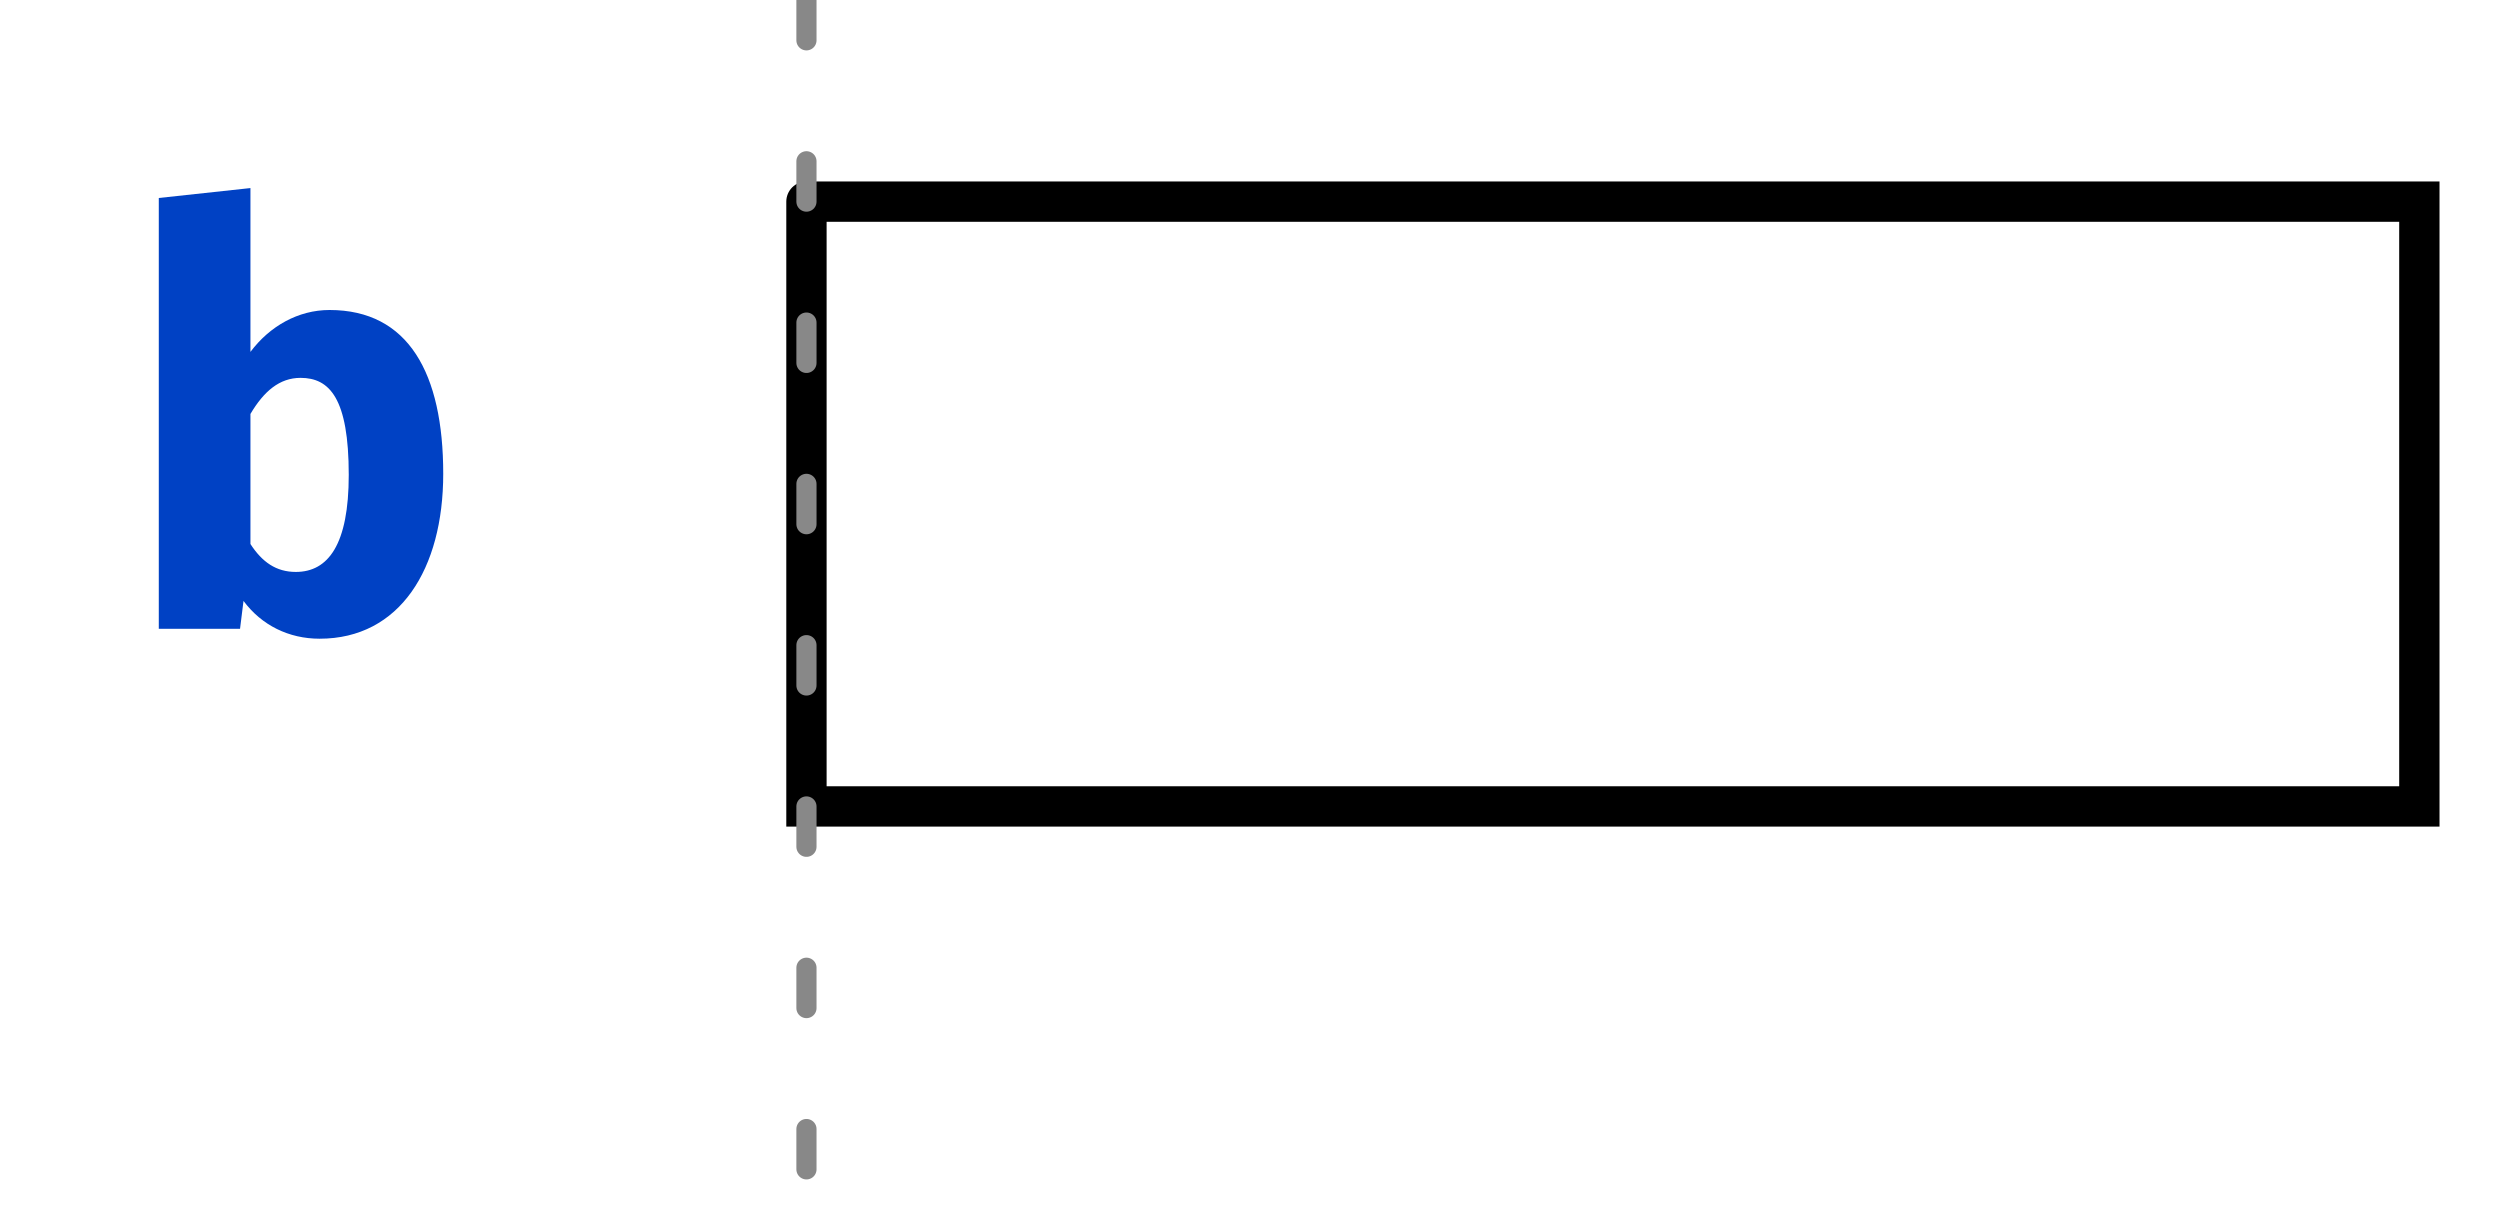
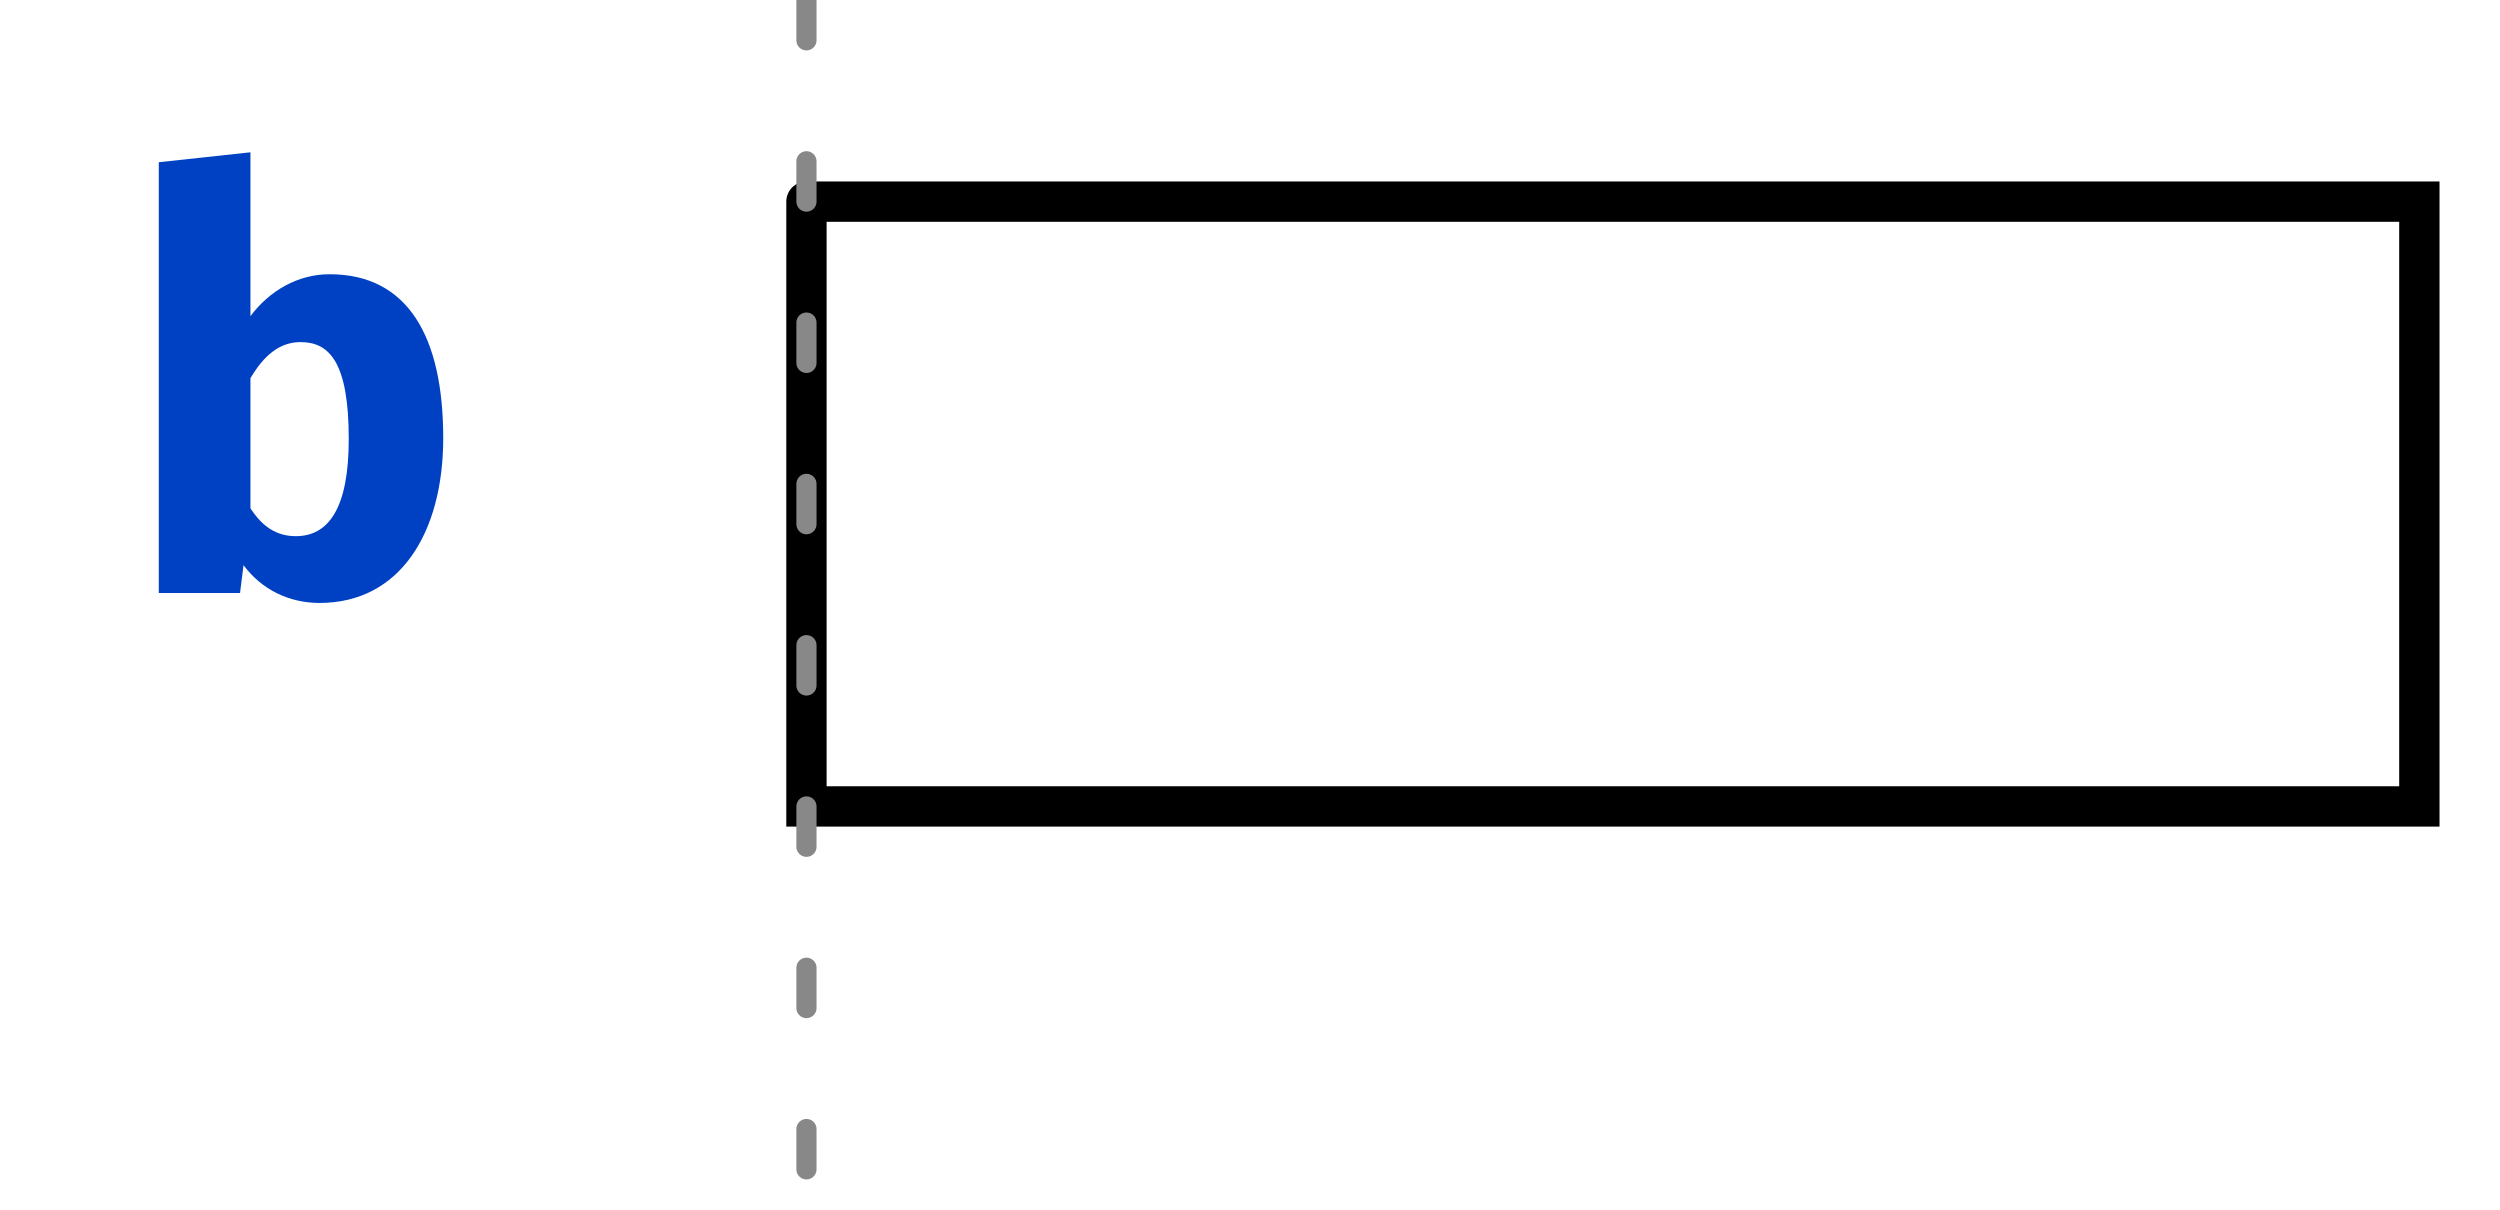
<svg xmlns="http://www.w3.org/2000/svg" xmlns:xlink="http://www.w3.org/1999/xlink" width="62pt" height="30pt" viewBox="0 0 62 30" version="1.1">
  <defs>
    <g>
      <symbol overflow="visible" id="glyph0-0">
        <path style="stroke:none;" d="M 1.297 -15.121 L 1.297 5.039 L 7.344 5.039 L 7.344 -15.121 Z M 6.566 4.293 L 2.09 4.293 L 2.09 -14.371 L 6.566 -14.371 Z M 4.422 -2.492 L 4.422 -3.141 C 5.387 -3.281 5.789 -3.832 5.789 -4.84 C 5.789 -5.703 5.43 -6.496 4.191 -6.496 C 3.629 -6.496 2.852 -6.32 2.852 -5.934 C 2.852 -5.746 2.98 -5.602 3.195 -5.602 C 3.254 -5.602 3.312 -5.617 3.383 -5.645 C 3.629 -5.762 3.832 -5.805 4.133 -5.805 C 4.852 -5.805 5.012 -5.371 5.012 -4.809 C 5.012 -4.047 4.738 -3.758 3.699 -3.699 L 3.699 -2.492 C 3.699 -2.273 3.875 -2.145 4.062 -2.145 C 4.234 -2.145 4.422 -2.273 4.422 -2.492 Z M 3.559 -1.223 C 3.559 -0.922 3.773 -0.691 4.062 -0.691 C 4.348 -0.691 4.566 -0.922 4.566 -1.223 C 4.566 -1.512 4.348 -1.727 4.062 -1.727 C 3.773 -1.727 3.559 -1.512 3.559 -1.223 Z M 3.559 -1.223 " />
      </symbol>
      <symbol overflow="visible" id="glyph0-1">
        <path style="stroke:none;" d="M 3.281 -6.867 L 3.281 -10.93 L 1.008 -10.684 L 1.008 0 L 3.023 0 L 3.109 -0.691 C 3.559 -0.086 4.234 0.246 4.996 0.246 C 6.984 0.246 8.062 -1.484 8.062 -3.844 C 8.062 -6.336 7.199 -7.906 5.242 -7.906 C 4.465 -7.906 3.758 -7.504 3.281 -6.867 Z M 4.406 -1.41 C 3.918 -1.41 3.57 -1.656 3.281 -2.102 L 3.281 -5.328 C 3.613 -5.891 4.004 -6.223 4.523 -6.223 C 5.242 -6.223 5.719 -5.719 5.719 -3.816 C 5.719 -2.09 5.211 -1.41 4.406 -1.41 Z M 4.406 -1.41 " />
      </symbol>
    </g>
    <clipPath id="clip2">
      <rect x="0" y="0" width="62" height="30" />
    </clipPath>
    <g id="surface6" clip-path="url(#clip2)">
      <g style="fill:rgb(0%,25.49%,76.863%);fill-opacity:1;">
-         <use xlink:href="#glyph0-1" x="2.93" y="15.594" />
+         <use xlink:href="#glyph0-1" x="2.93" y="14.707" />
      </g>
      <path style="fill:none;stroke-width:1;stroke-linecap:round;stroke-linejoin:miter;stroke:rgb(0%,0%,0%);stroke-opacity:1;stroke-miterlimit:10;" d="M 0 5 L 0 20 L 40 20 L 40 5 L 0 5 " transform="matrix(1,0,0,1,20,0)" />
    </g>
    <clipPath id="clip3">
      <rect x="0" y="0" width="62" height="30" />
    </clipPath>
    <g id="surface9" clip-path="url(#clip3)">
      <path style="fill:none;stroke-width:0.5;stroke-linecap:round;stroke-linejoin:miter;stroke:rgb(53.333%,53.333%,53.333%);stroke-opacity:1;stroke-dasharray:1,3;stroke-miterlimit:10;" d="M 0 0 L 0 30 " transform="matrix(1,0,0,1,20,0)" />
    </g>
    <clipPath id="clip1">
      <rect x="0" y="0" width="62" height="30" />
    </clipPath>
    <g id="surface11" clip-path="url(#clip1)">
      <use xlink:href="#surface6" />
      <use xlink:href="#surface9" />
    </g>
  </defs>
  <g id="surface1">
    <use xlink:href="#surface11" />
  </g>
</svg>
